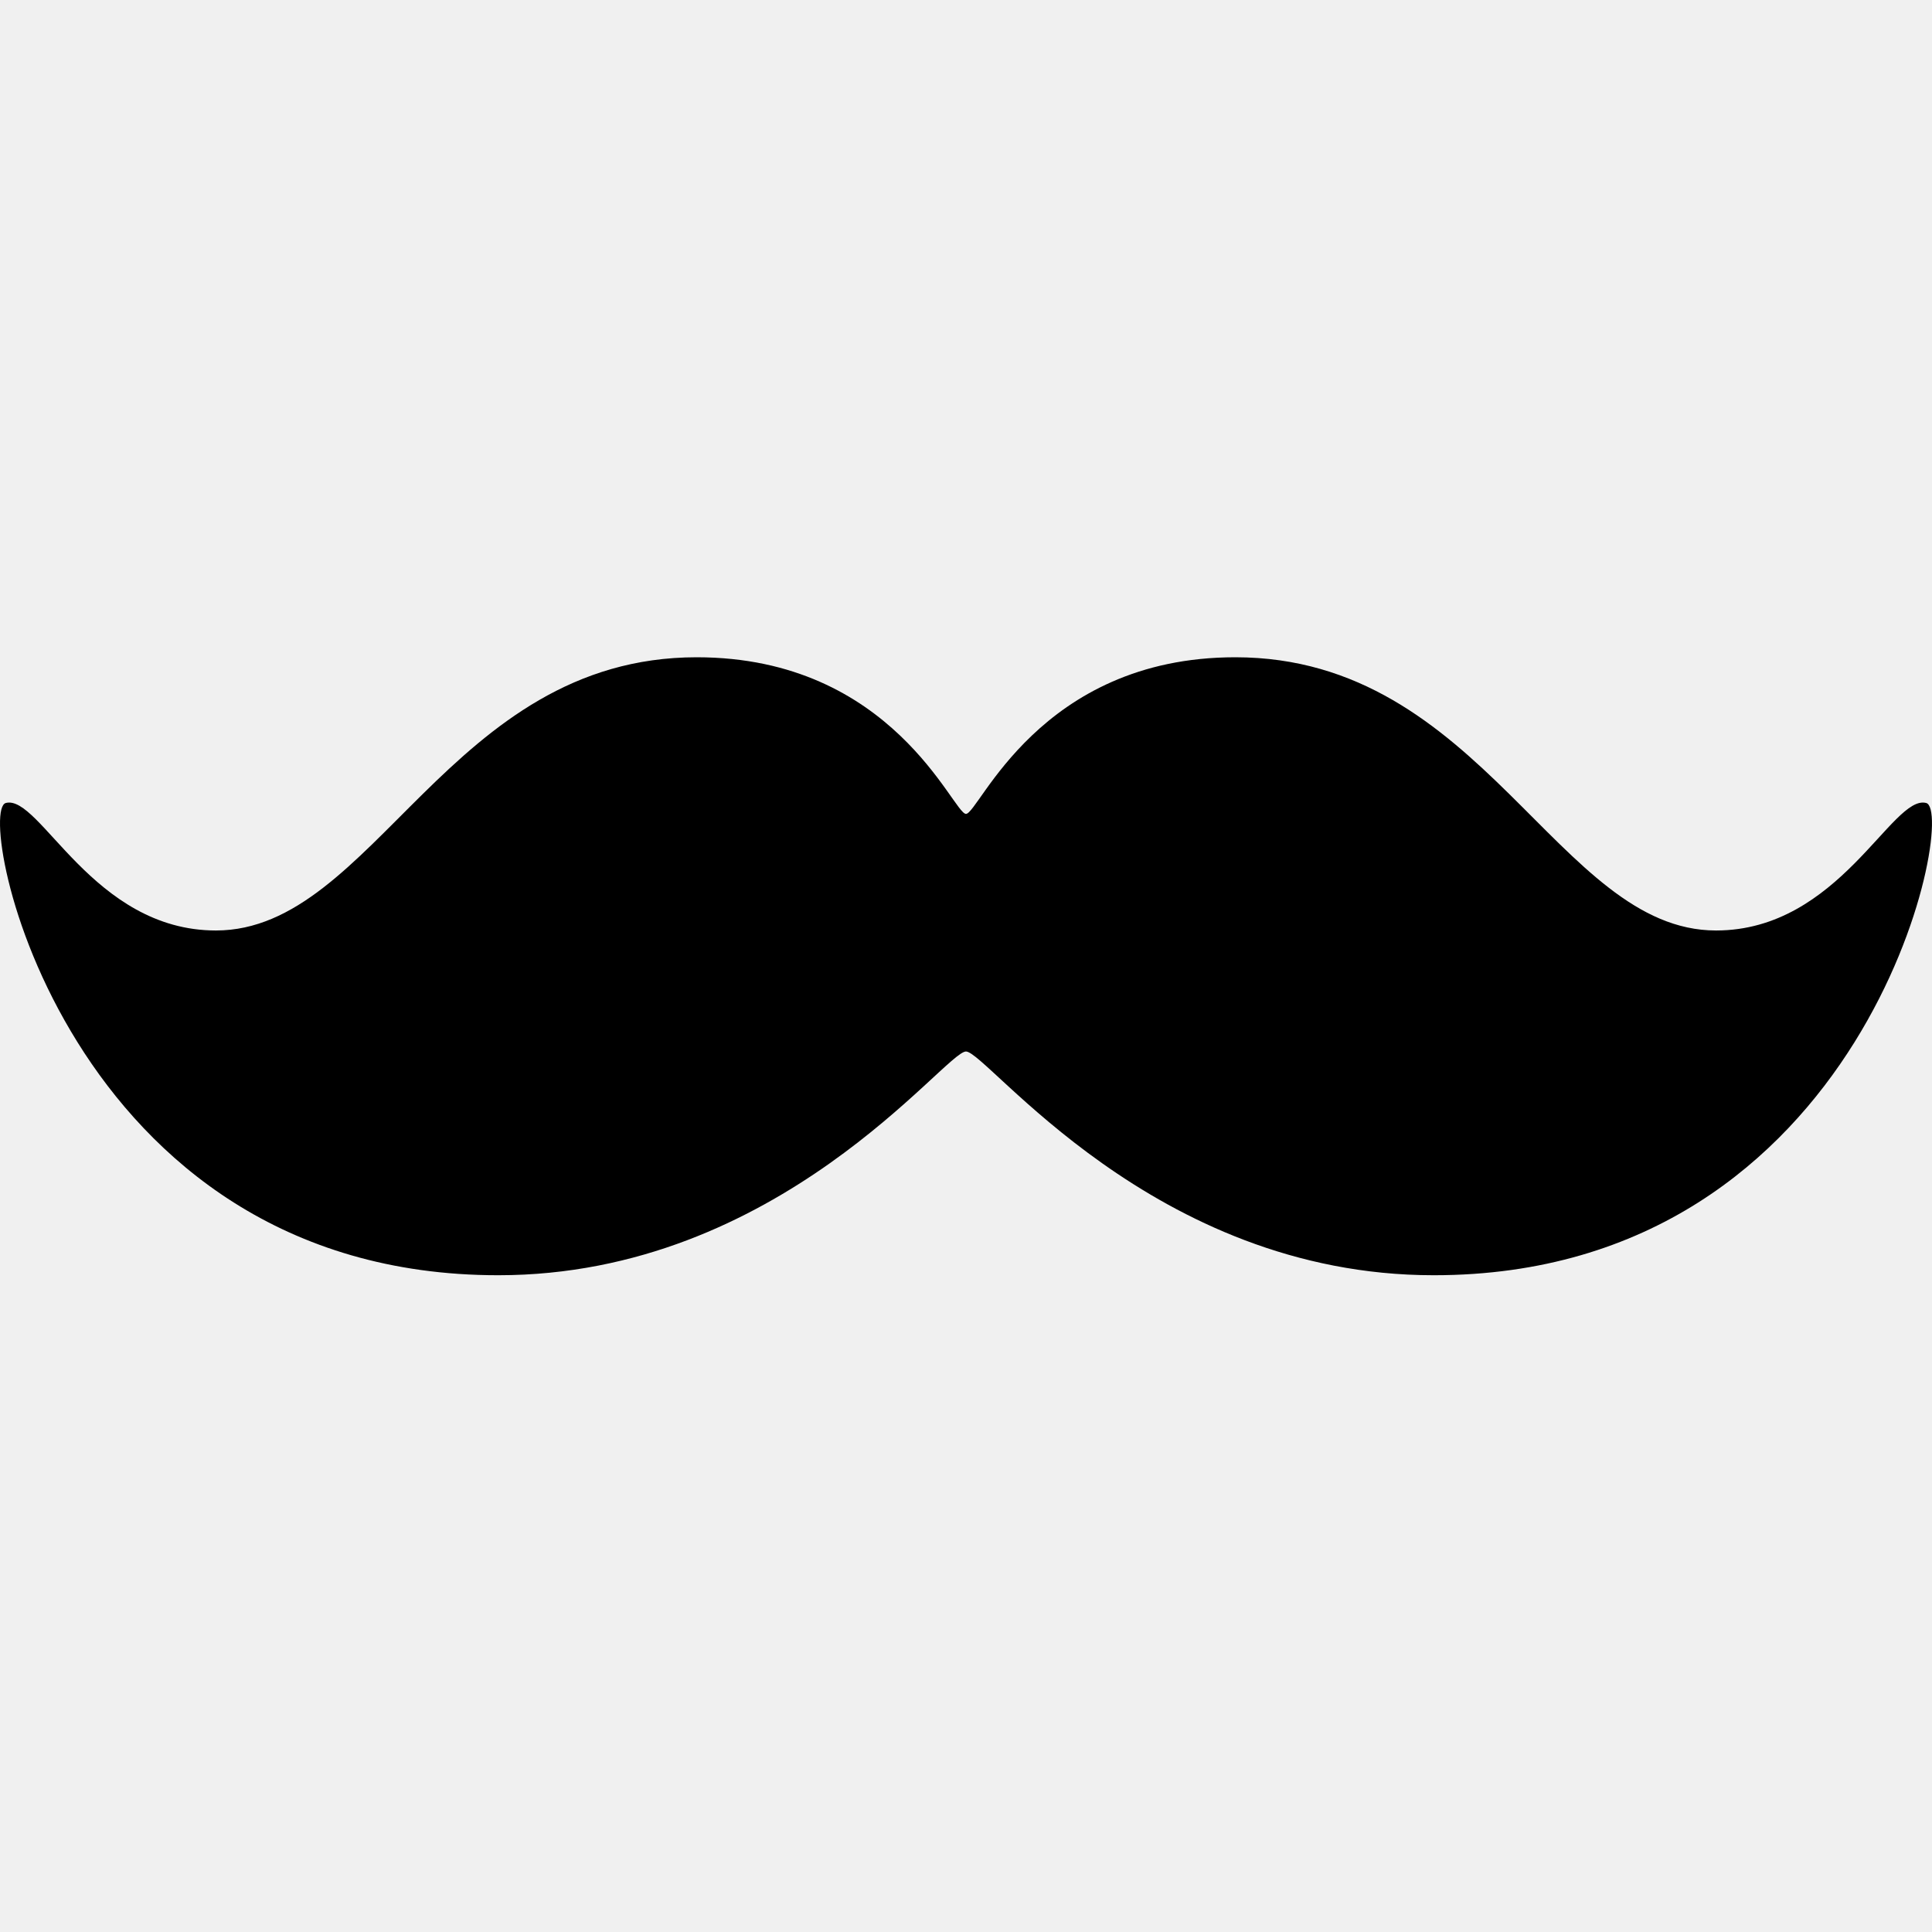
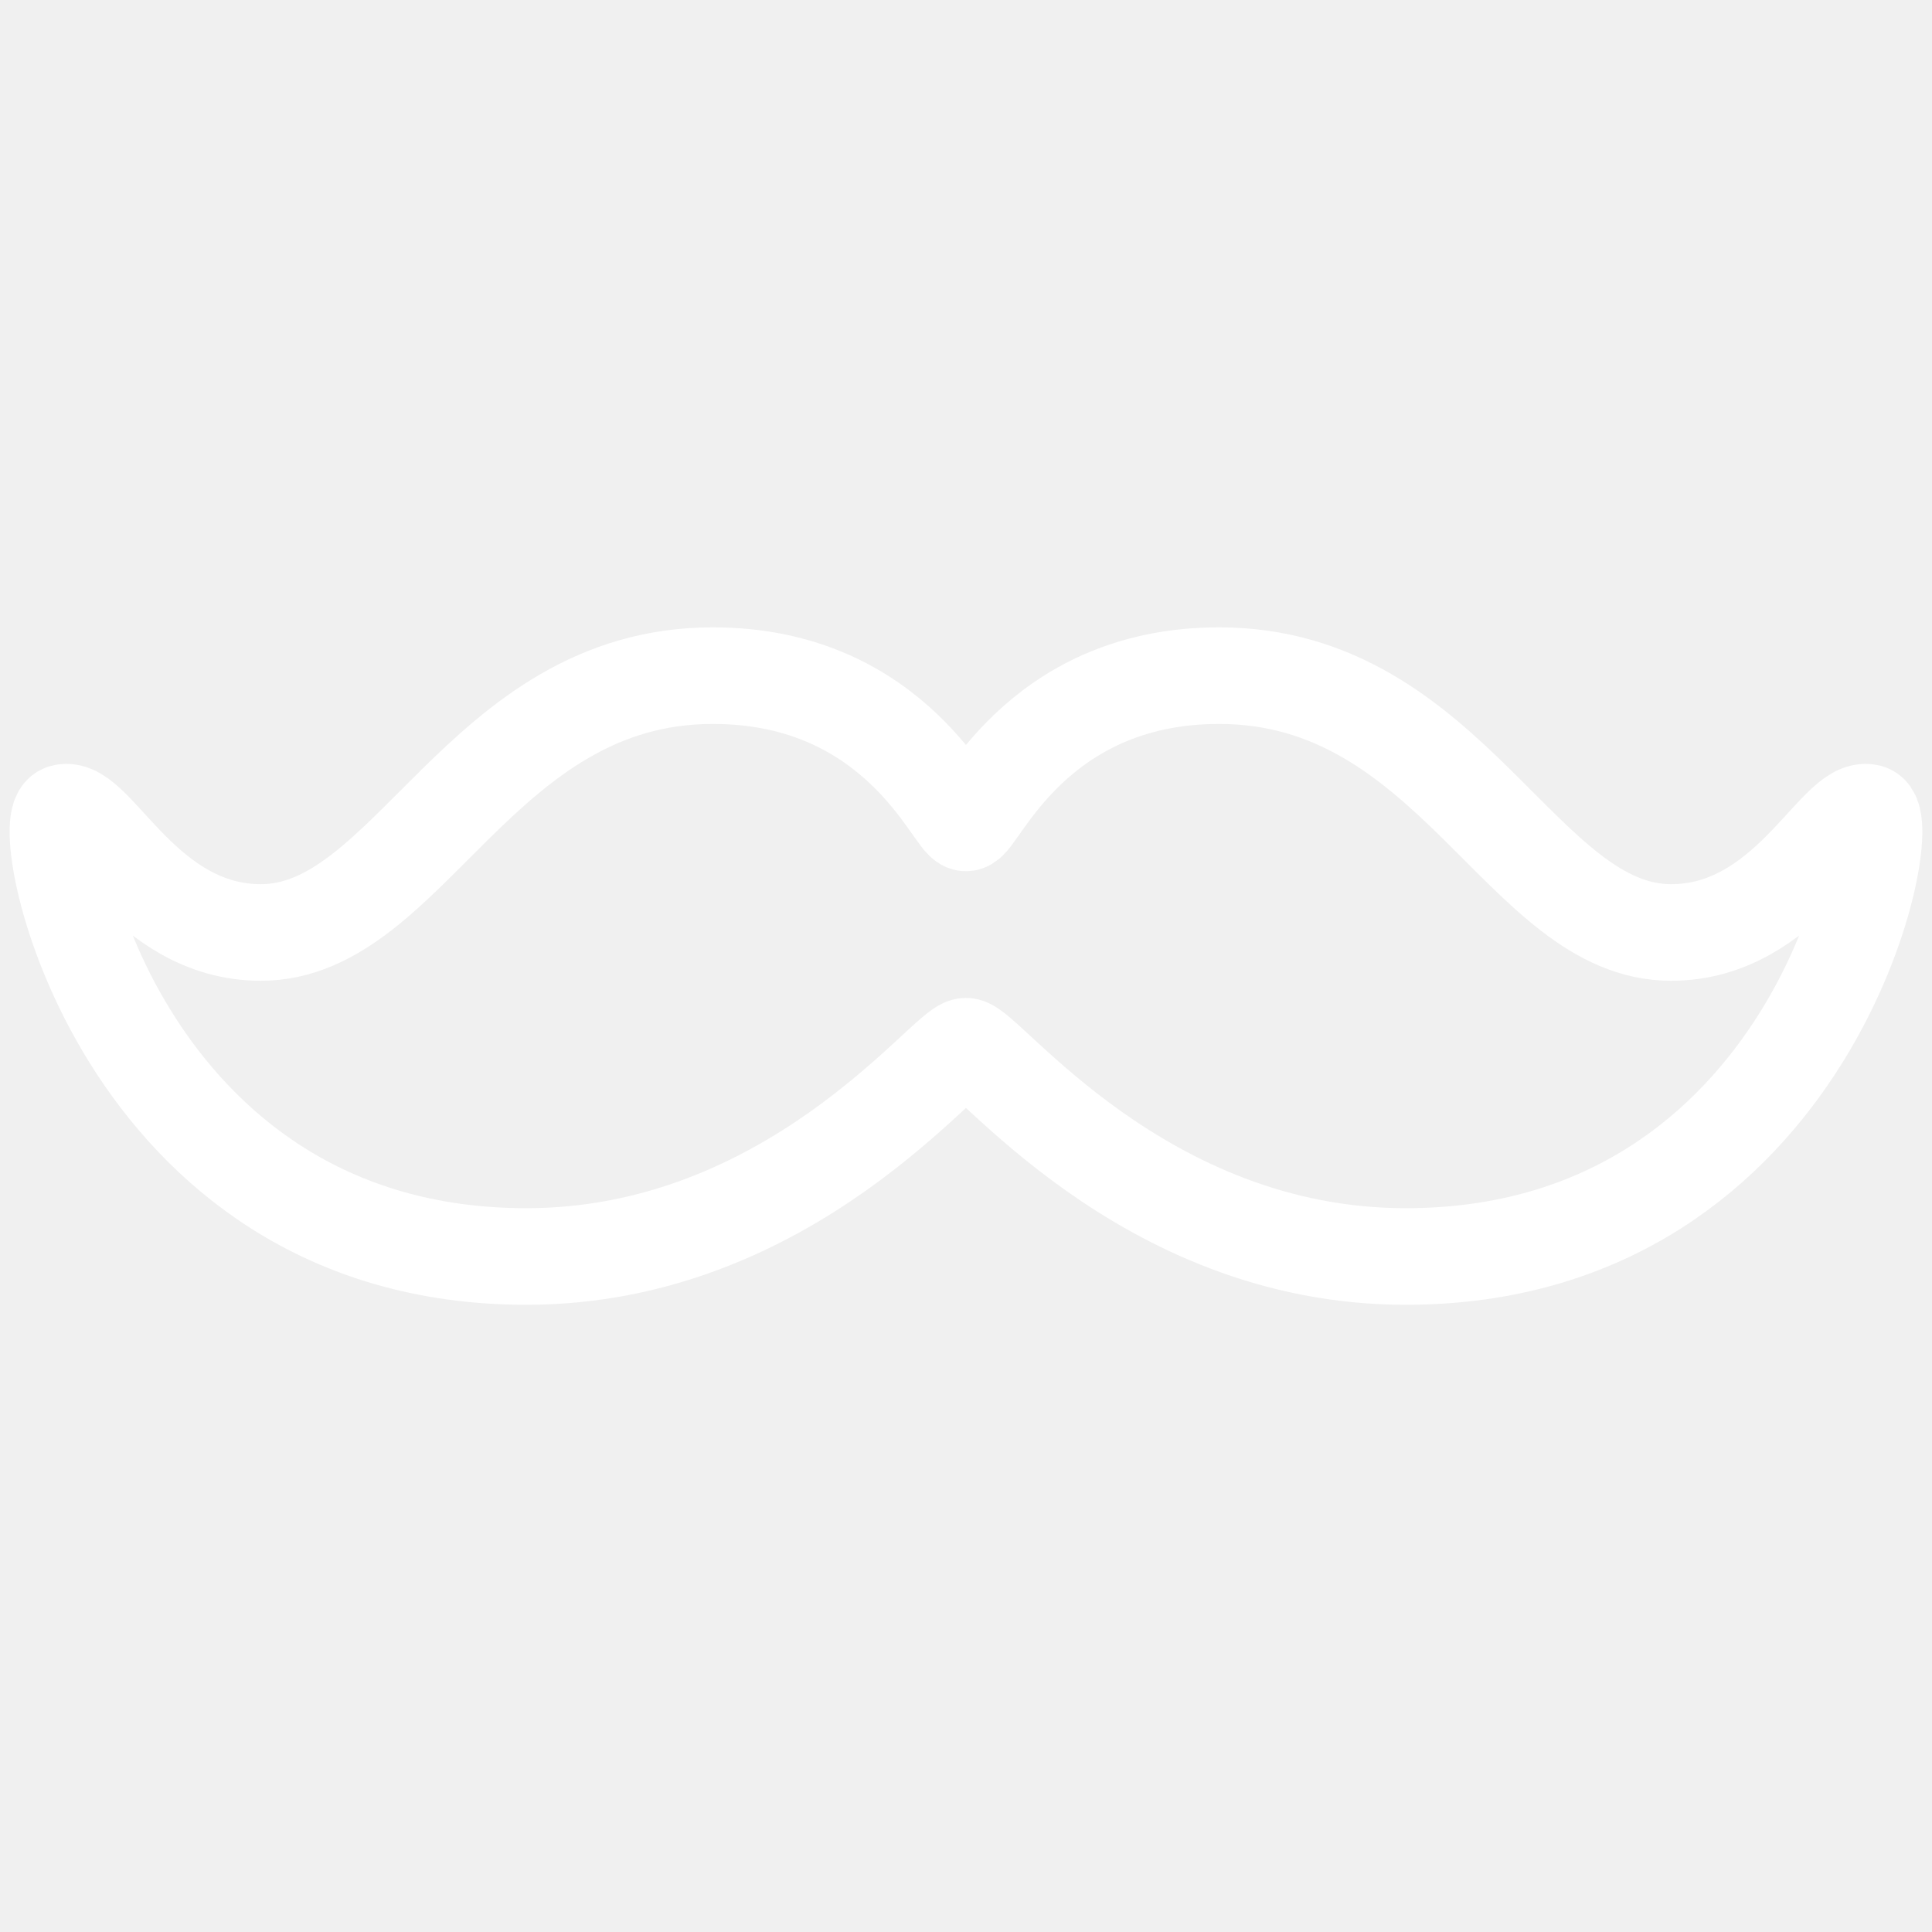
- <svg xmlns="http://www.w3.org/2000/svg" version="1.1" id="Layer_1" x="0px" y="0px" width="100px" height="100px" viewBox="0 0 100 100" enable-background="new 0 0 100 100" xml:space="preserve">
-   <path d="M99.698,41.562c-1.771-0.46-4.49,6.6-10.877,6.6c-8.203,0-12.063-14.142-24.882-14.142c-10.17,0-13.267,8.107-13.94,8.107  c-0.673,0-3.771-8.107-13.939-8.107c-12.817,0-16.679,14.142-24.883,14.142c-6.387,0-9.104-7.06-10.875-6.6  c-1.656,0.431,3.052,24.444,25.488,24.444c14.557,0,23.114-11.581,24.209-11.581c1.097,0,9.653,11.581,24.21,11.581  C96.646,66.007,101.353,41.993,99.698,41.562z" />
+ <svg xmlns="http://www.w3.org/2000/svg" version="1.1" id="Calque_1" x="0px" y="0px" width="100px" height="100px" viewBox="0 0 100 100" enable-background="new 0 0 100 100" xml:space="preserve">
+   <path fill="none" stroke="#FFFFFF" stroke-width="5" stroke-miterlimit="10" d="M96.716,42.058  c-1.662-0.432-4.221,6.207-10.223,6.207c-7.71,0-11.341-13.294-23.392-13.294c-9.561,0-12.471,7.622-13.103,7.622  s-3.542-7.622-13.101-7.622c-12.05,0-15.683,13.294-23.395,13.294c-6.001,0-8.558-6.639-10.221-6.207  c-1.556,0.407,2.866,22.978,23.96,22.978c13.685,0,21.726-10.884,22.756-10.884c1.032,0,9.073,10.884,22.757,10.884  C93.851,65.037,98.273,42.465,96.716,42.058z" />
</svg>
